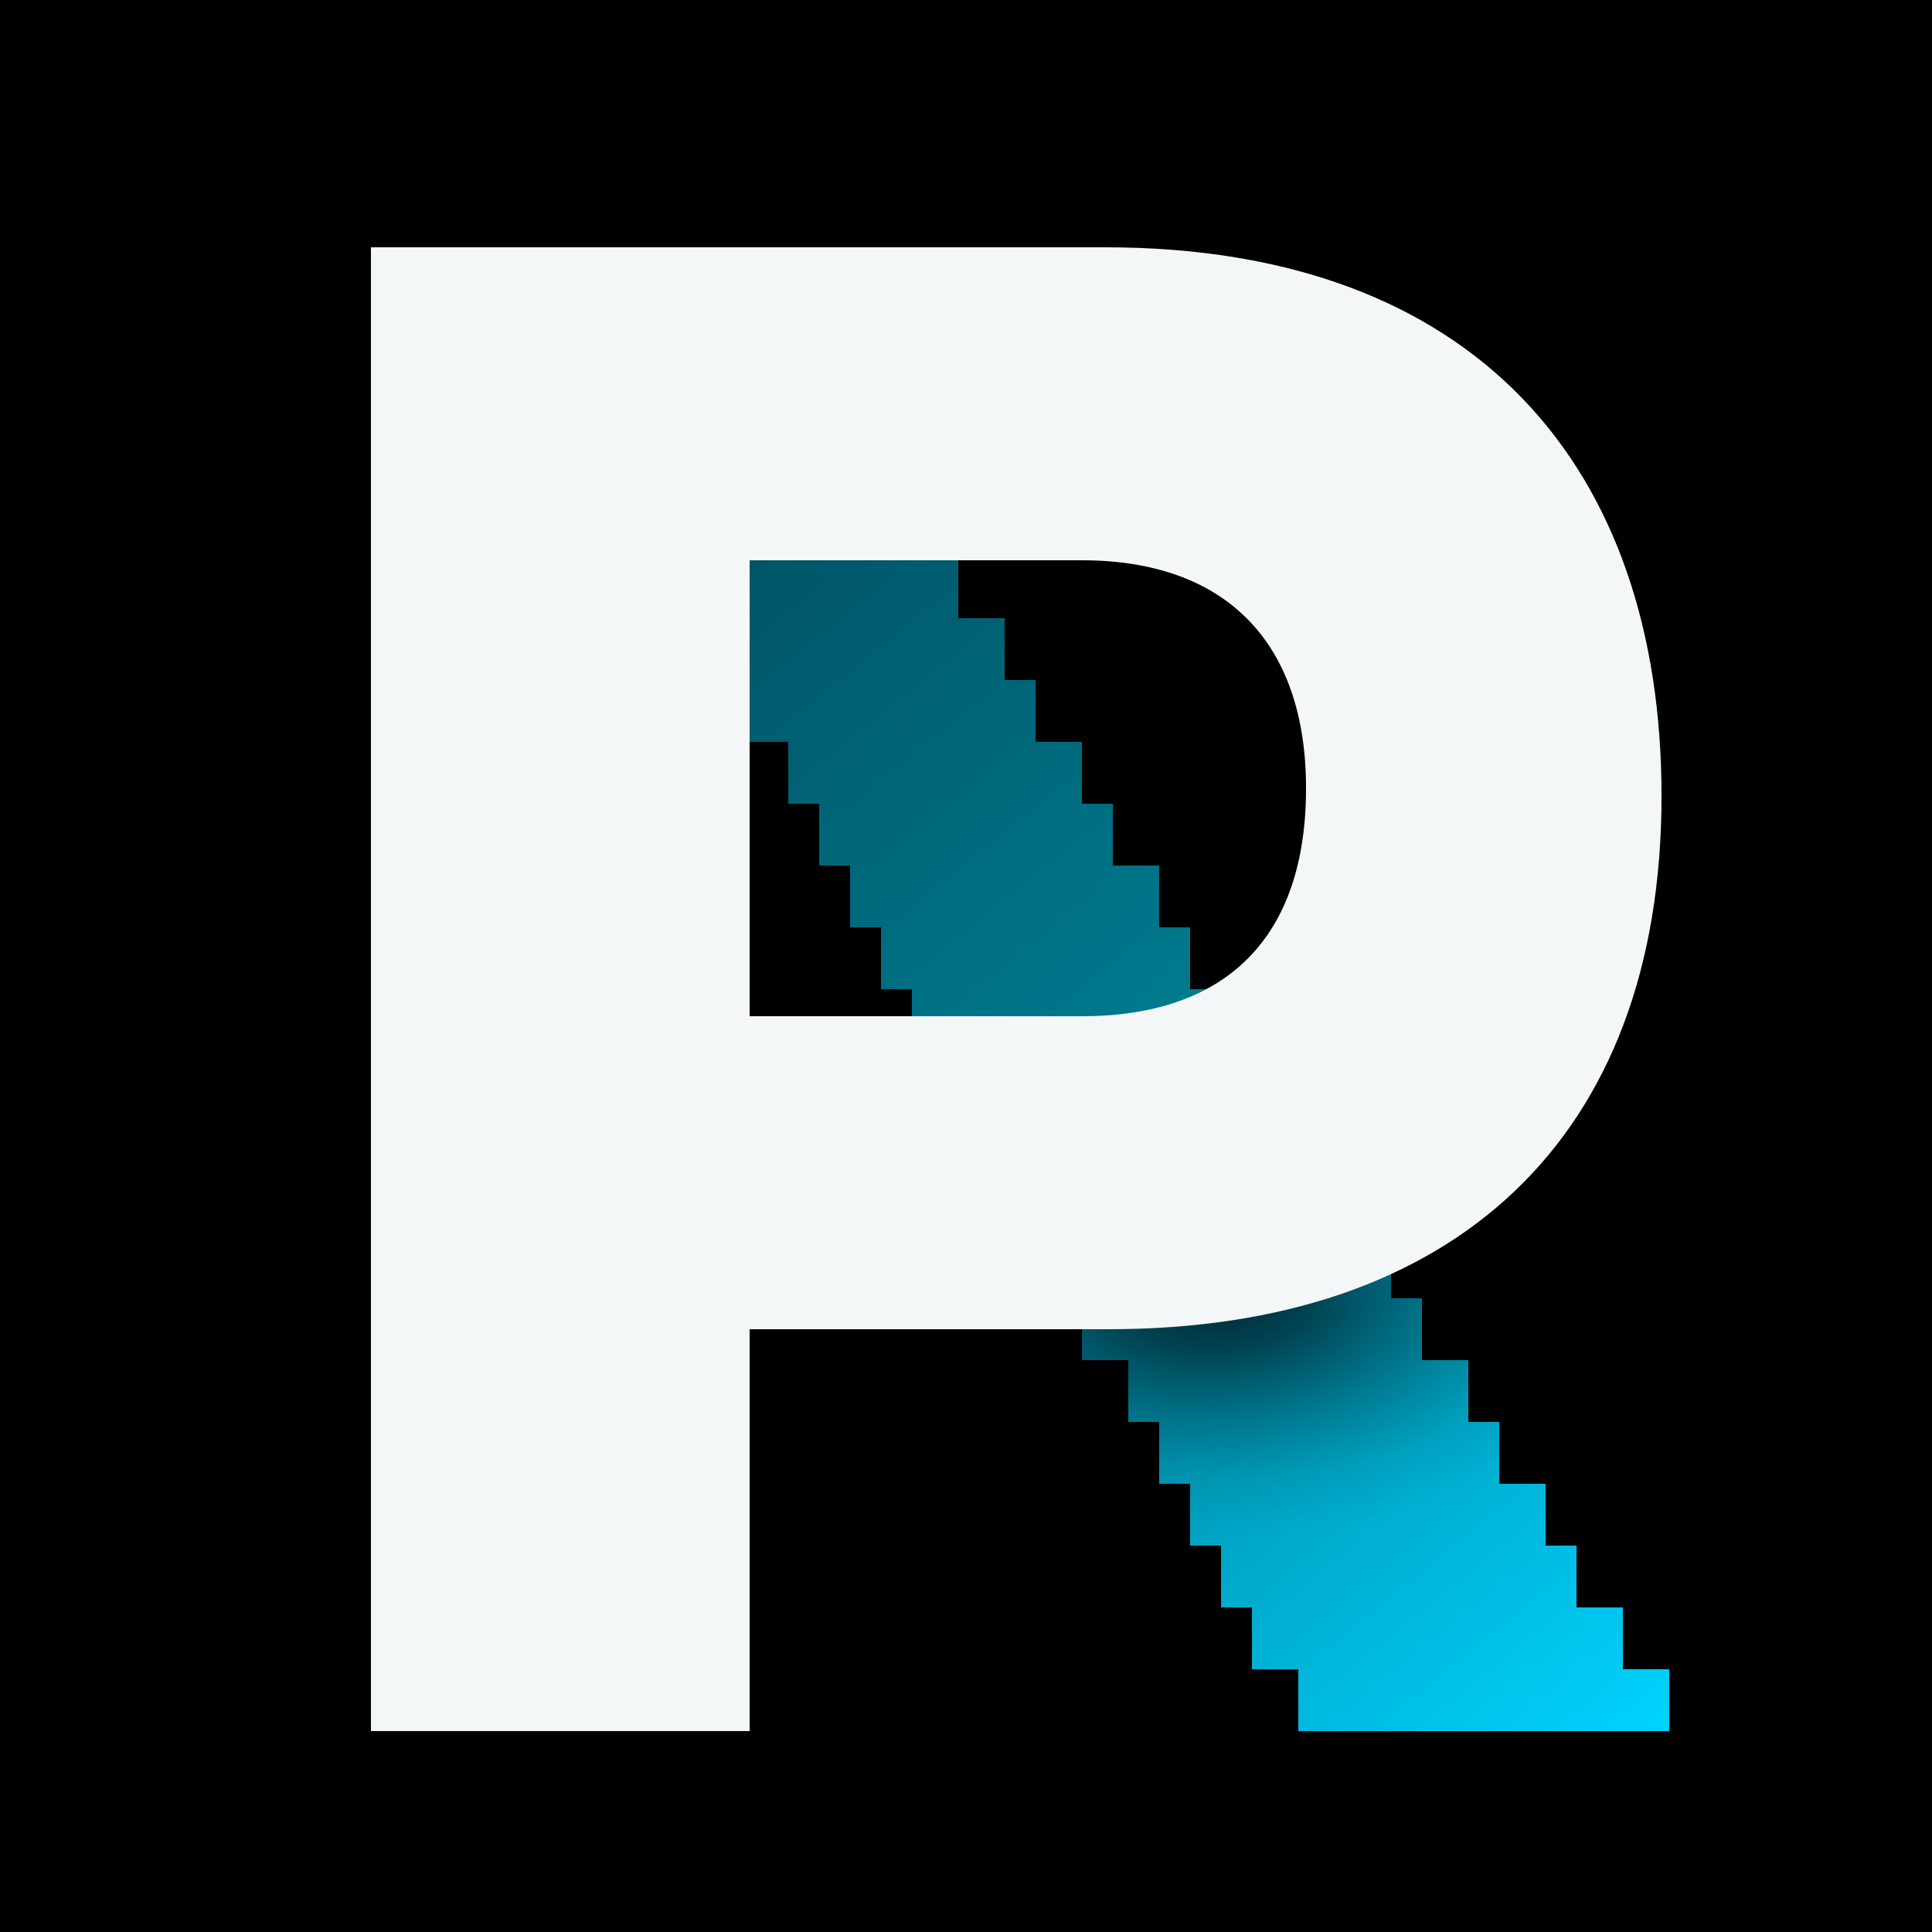
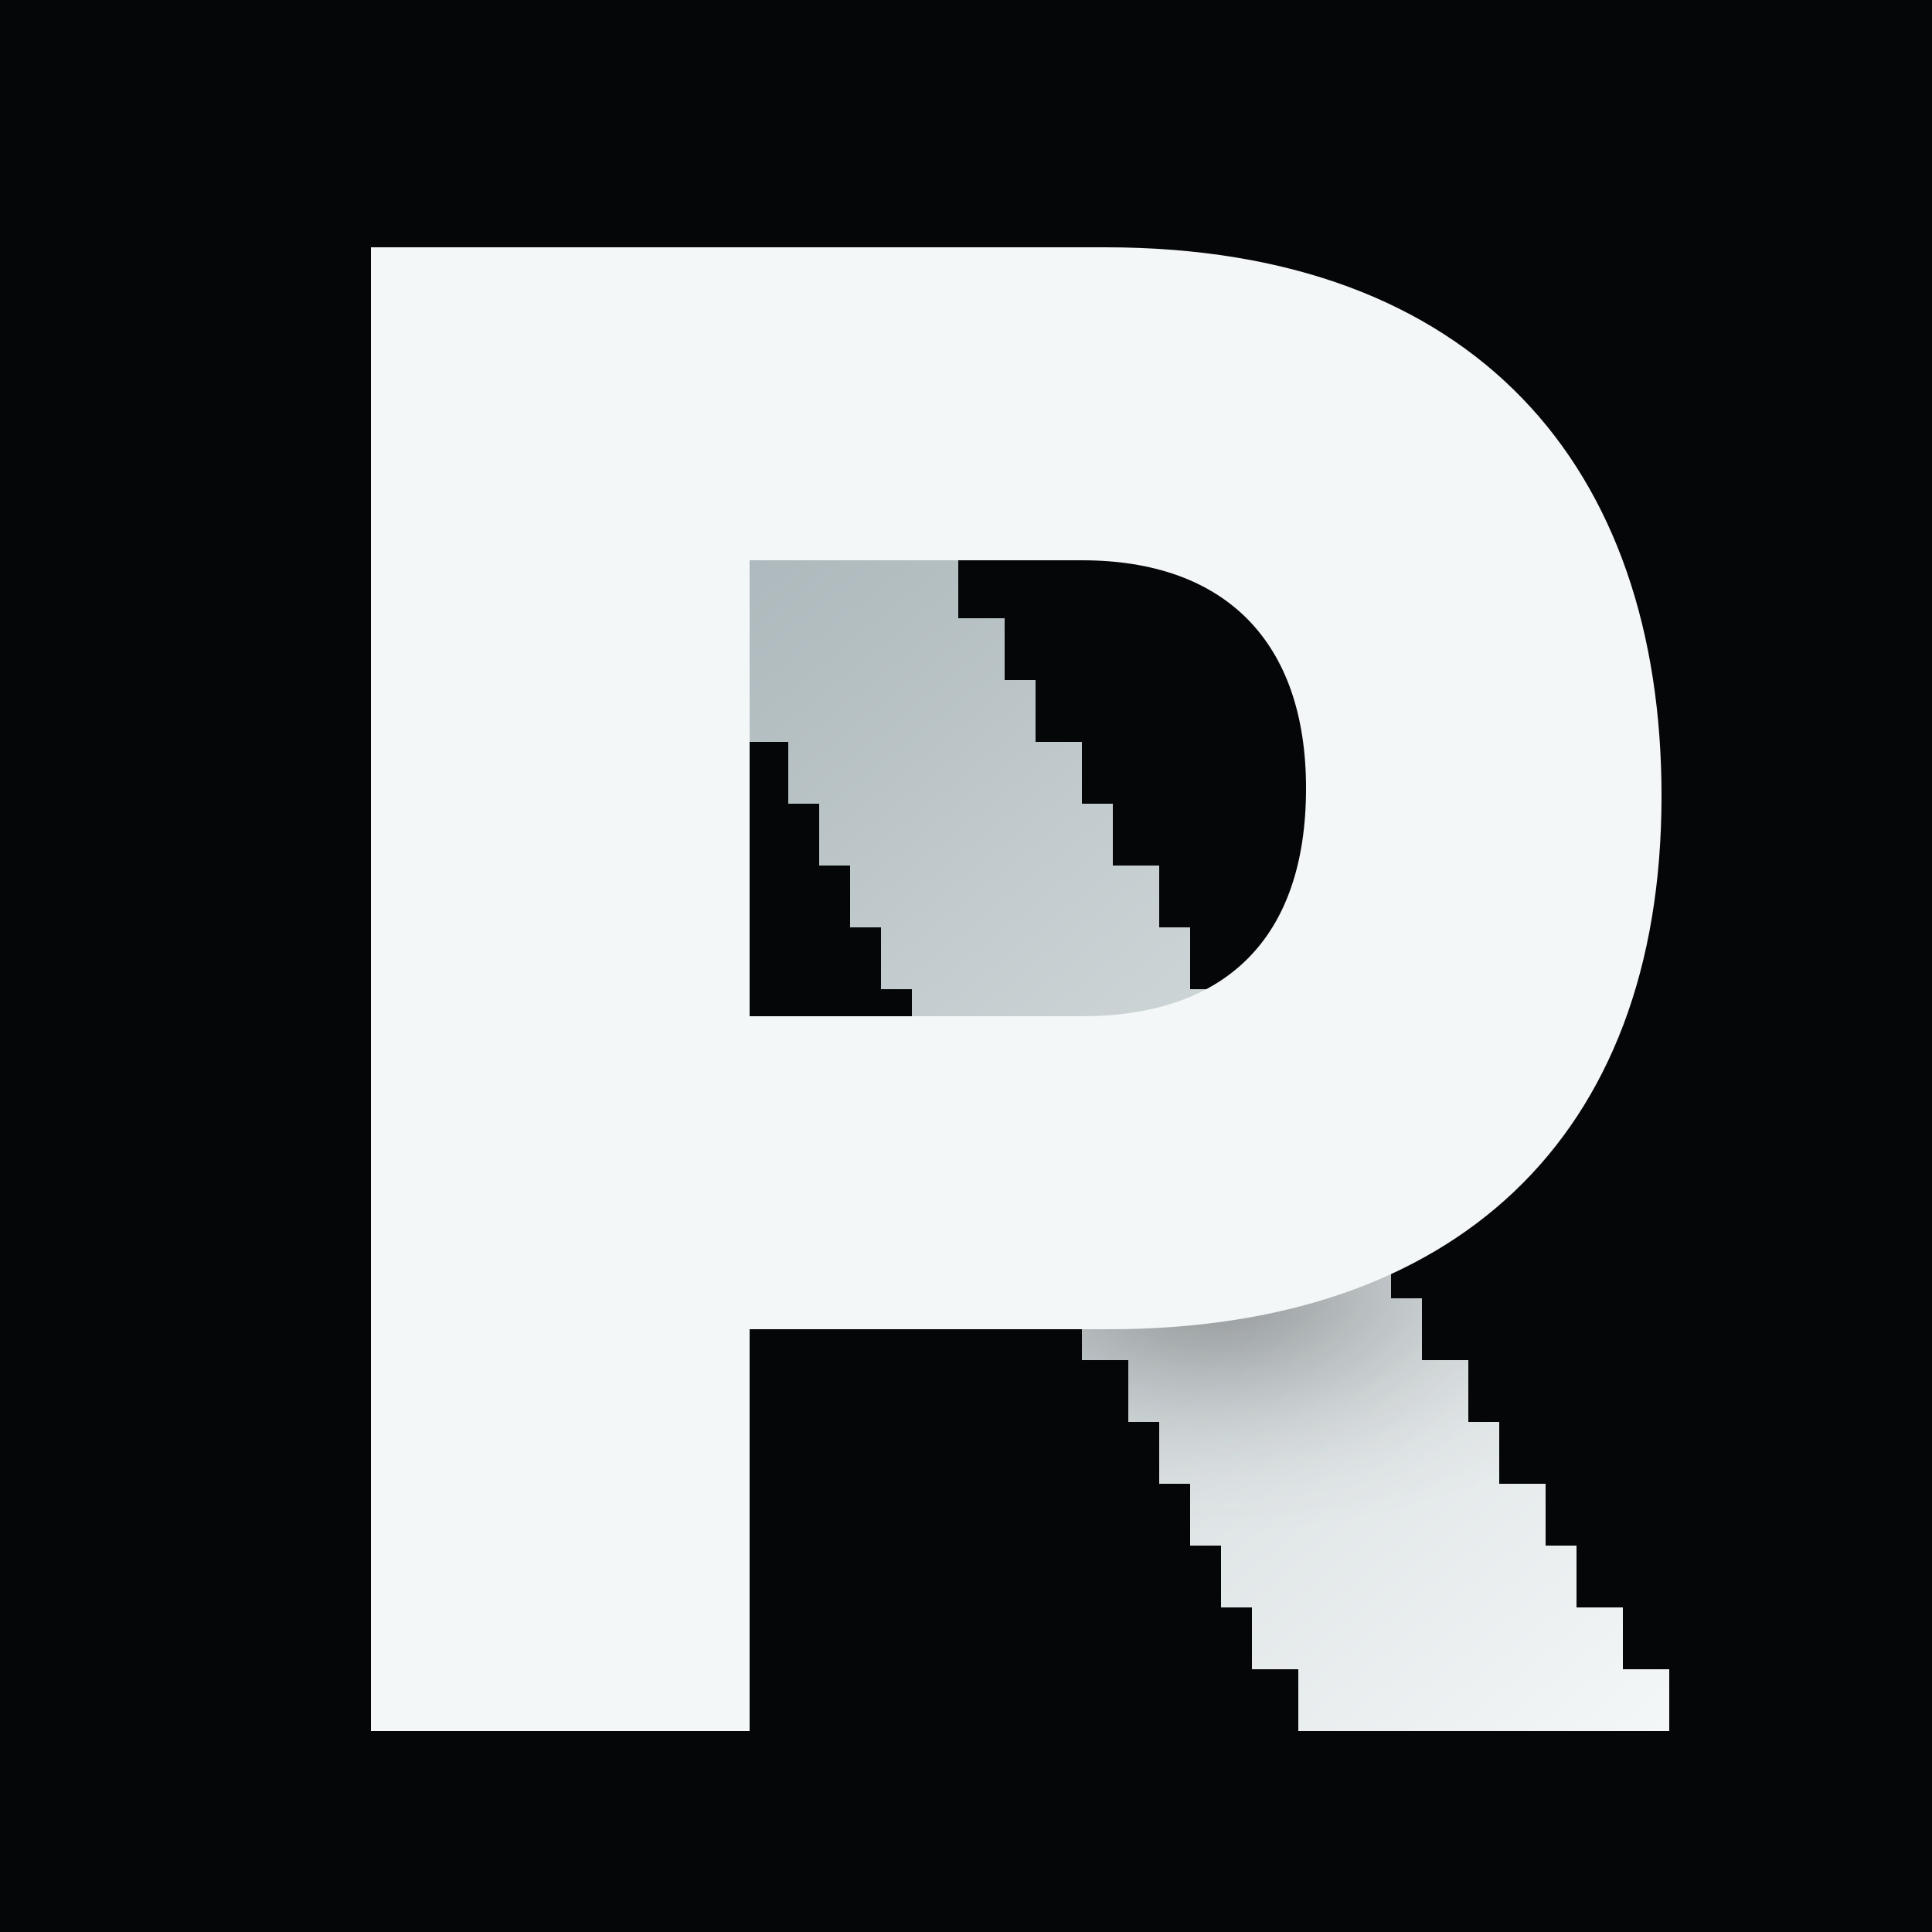
<svg xmlns="http://www.w3.org/2000/svg" viewBox="0 0 500 500" role="img" aria-labelledby="title desc">
  <defs>
    <linearGradient id="slash" x1="160" y1="112" x2="432" y2="448" gradientUnits="userSpaceOnUse">
-       <stop offset="0" stop-color="#004b5b" />
-       <stop offset="0.52" stop-color="#007e93" />
-       <stop offset="1" stop-color="#00d3ff" />
+       <stop offset="0" stop-color="#a4b1b5" />
+       <stop offset="0.52" stop-color="#d0d7d9" />
+       <stop offset="1" stop-color="#f4f7f8" />
    </linearGradient>
    <radialGradient id="contact" cx="315" cy="336" r="112" gradientUnits="userSpaceOnUse" gradientTransform="matrix(1 0 0 0.54 0 154.56)">
-       <stop offset="0" stop-color="#00070a" stop-opacity="0.76" />
-       <stop offset="0.22" stop-color="#001017" stop-opacity="0.62" />
-       <stop offset="0.52" stop-color="#00232b" stop-opacity="0.32" />
-       <stop offset="0.78" stop-color="#00343e" stop-opacity="0.09" />
-       <stop offset="1" stop-color="#00313a" stop-opacity="0" />
+       <stop offset="0" stop-color="#050608" stop-opacity="0.32" />
+       <stop offset="0.22" stop-color="#121619" stop-opacity="0.24" />
+       <stop offset="0.52" stop-color="#333a3d" stop-opacity="0.12" />
+       <stop offset="0.78" stop-color="#566064" stop-opacity="0.04" />
+       <stop offset="1" stop-color="#566064" stop-opacity="0" />
    </radialGradient>
  </defs>
-   <rect width="500" height="500" fill="#000" />
+   <rect width="500" height="500" fill="#050608" />
  <path fill="url(#slash)" d="M160 112H228V128H240V144H248V160H260V176H268V192H280V208H288V224H300V240H308V256H320V272H328V288H340V304H348V320H360V336H368V352H380V368H388V384H400V400H408V416H420V432H432V448H336V432H324V416H316V400H308V384H300V368H292V352H280V336H272V320H264V304H256V288H248V272H236V256H228V240H220V224H212V208H204V192H192V176H184V160H176V144H168V128H160Z" />
  <path fill="url(#contact)" d="M272 320H360V336H368V352H380V368H388V384H400V400H408V416H420V432H432V448H336V432H324V416H316V400H308V384H300V368H292V352H280V336H272Z" />
  <path fill="#f4f7f8" d="M96 64H286C382 64 430 121 430 206C430 295 376 344 287 344H194V448H96V64ZM194 145V263H280C317 263 338 243 338 204C338 166 317 145 280 145H194Z" />
</svg>
